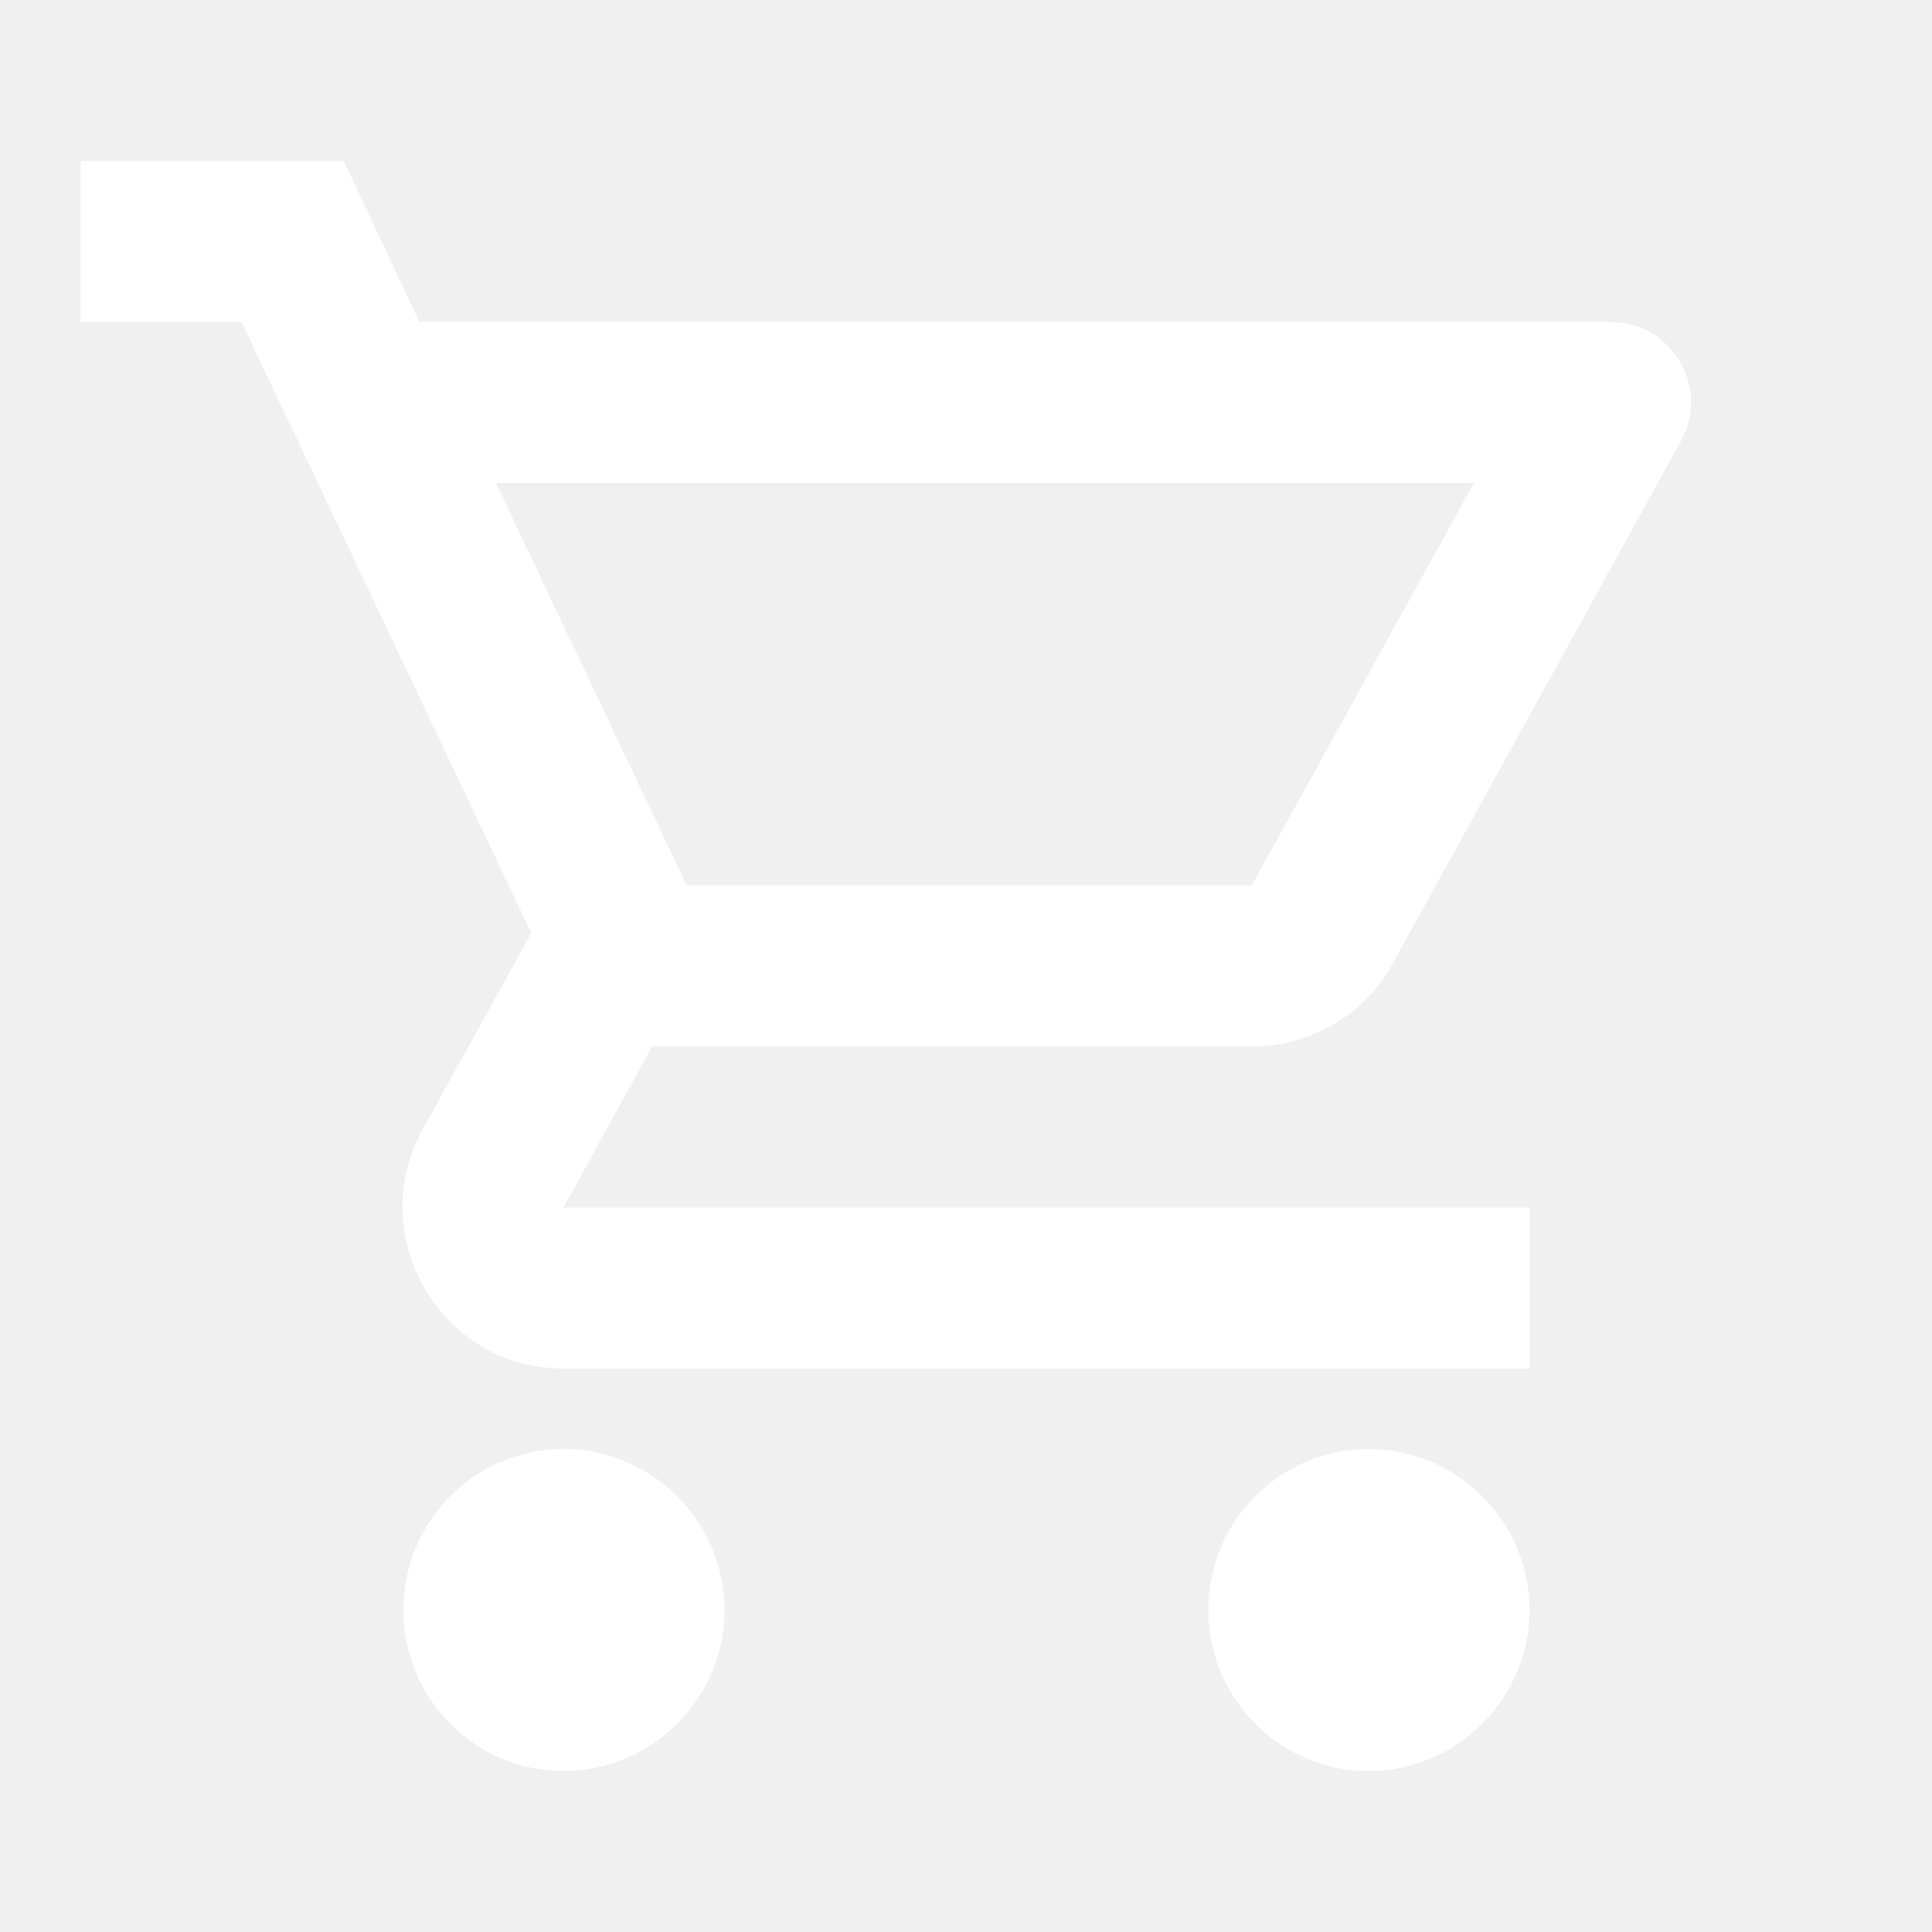
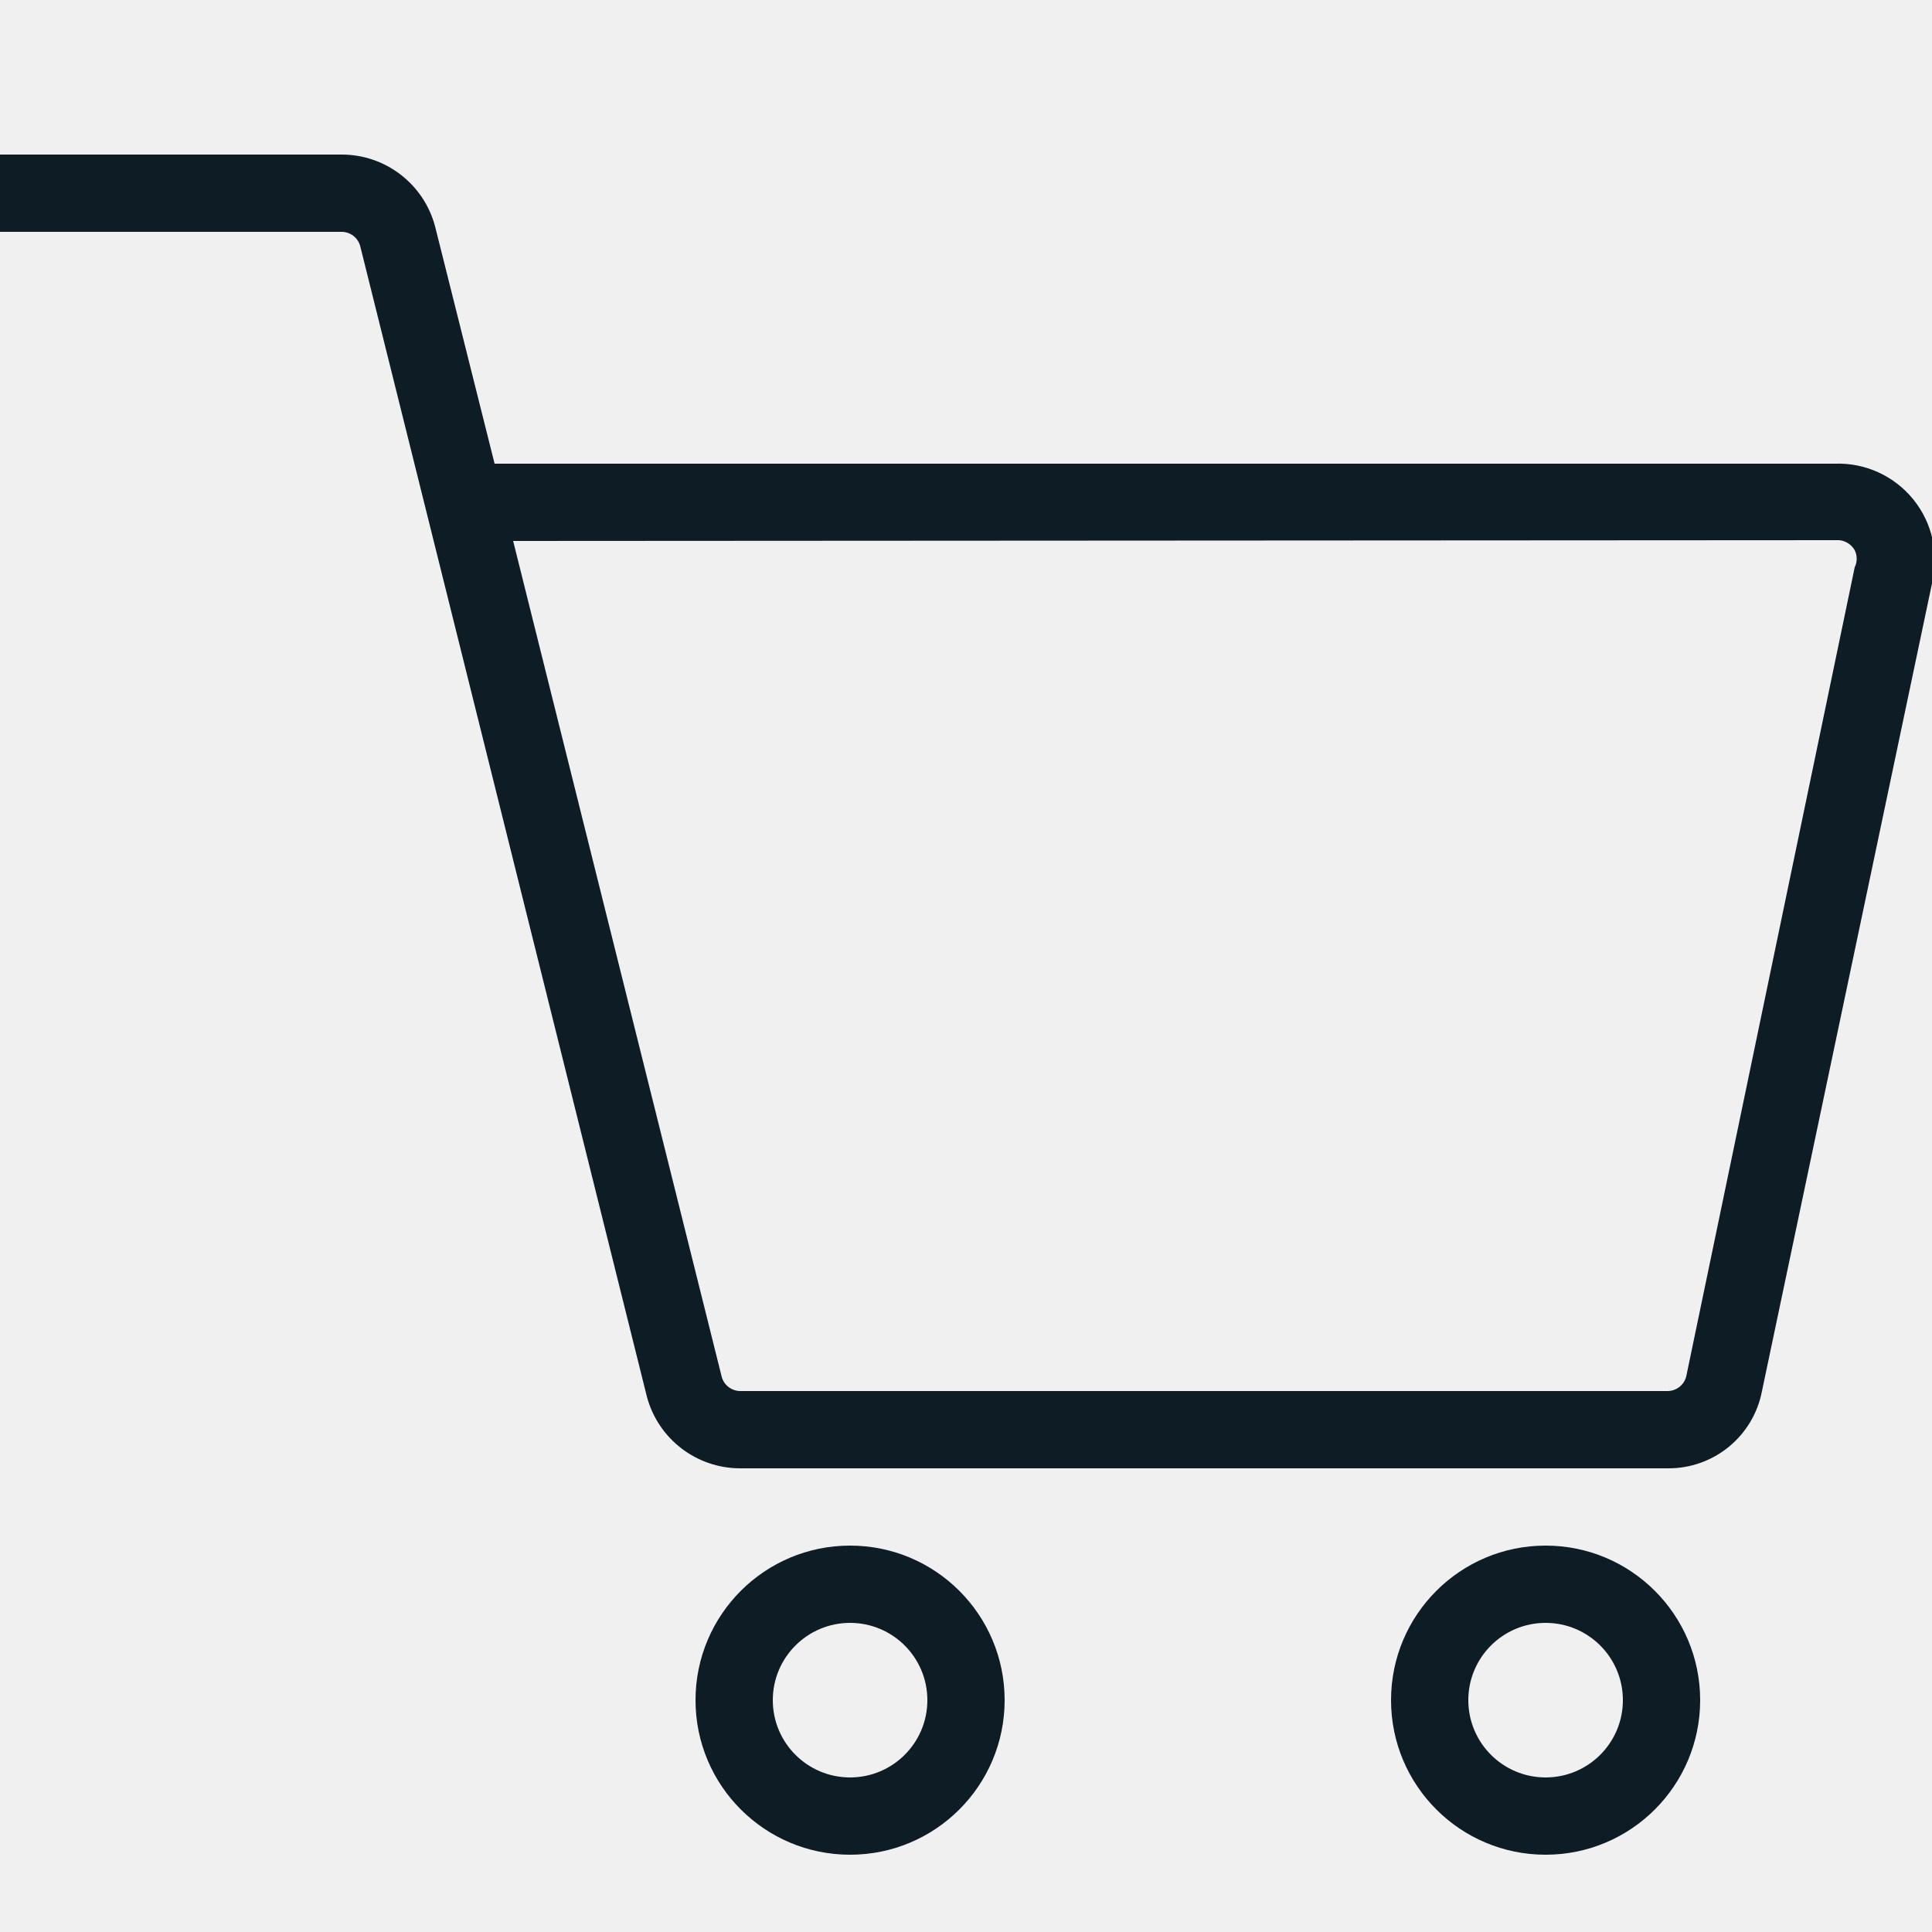
- <svg xmlns="http://www.w3.org/2000/svg" height="24px" viewBox="0 0 24 24" width="24px" fill="#FFFFFF">
-   <path d="M0 0h24v24H0V0z" fill="none" />
-   <path d="M15.55 13c.75 0 1.41-.41 1.75-1.03l3.58-6.49c.37-.66-.11-1.48-.87-1.48H5.21l-.94-2H1v2h2l3.6 7.59-1.35 2.44C4.52 15.37 5.48 17 7 17h12v-2H7l1.1-2h7.45zM6.16 6h12.15l-2.76 5H8.53L6.16 6zM7 18c-1.1 0-1.99.9-1.99 2S5.9 22 7 22s2-.9 2-2-.9-2-2-2zm10 0c-1.1 0-1.99.9-1.99 2s.89 2 1.99 2 2-.9 2-2-.9-2-2-2z" />
+ <svg xmlns="http://www.w3.org/2000/svg" id="Layer_1" data-name="Layer 1" viewBox="0 0 25 25">
+   <path id="Shopping_Cart" data-name="Shopping Cart" d="M20,24a2,2,0,1,1,2-2A2,2,0,0,1,20,24Zm0-3a1,1,0,1,0,1,1A1,1,0,0,0,20,21Zm-9,3a2,2,0,1,1,2-2A2,2,0,0,1,11,24Zm0-3a1,1,0,1,0,1,1A1,1,0,0,0,11,21Zm10.58-2h-12a1.25,1.25,0,0,1-1.21-.93L4.66,3.18A.25.25,0,0,0,4.42,3H0V2H4.42a1.25,1.25,0,0,1,1.21.93L6.4,6,23.74,6A1.25,1.25,0,0,1,25,7.55L22.8,18A1.23,1.23,0,0,1,21.58,19ZM6.64,7,9.34,17.82a.25.25,0,0,0,.24.18l12,0a.25.25,0,0,0,.24-.19L24,7.34a.25.25,0,0,0,0-.22.26.26,0,0,0-.2-.13Z" fill="#0e1d25" />
</svg>
